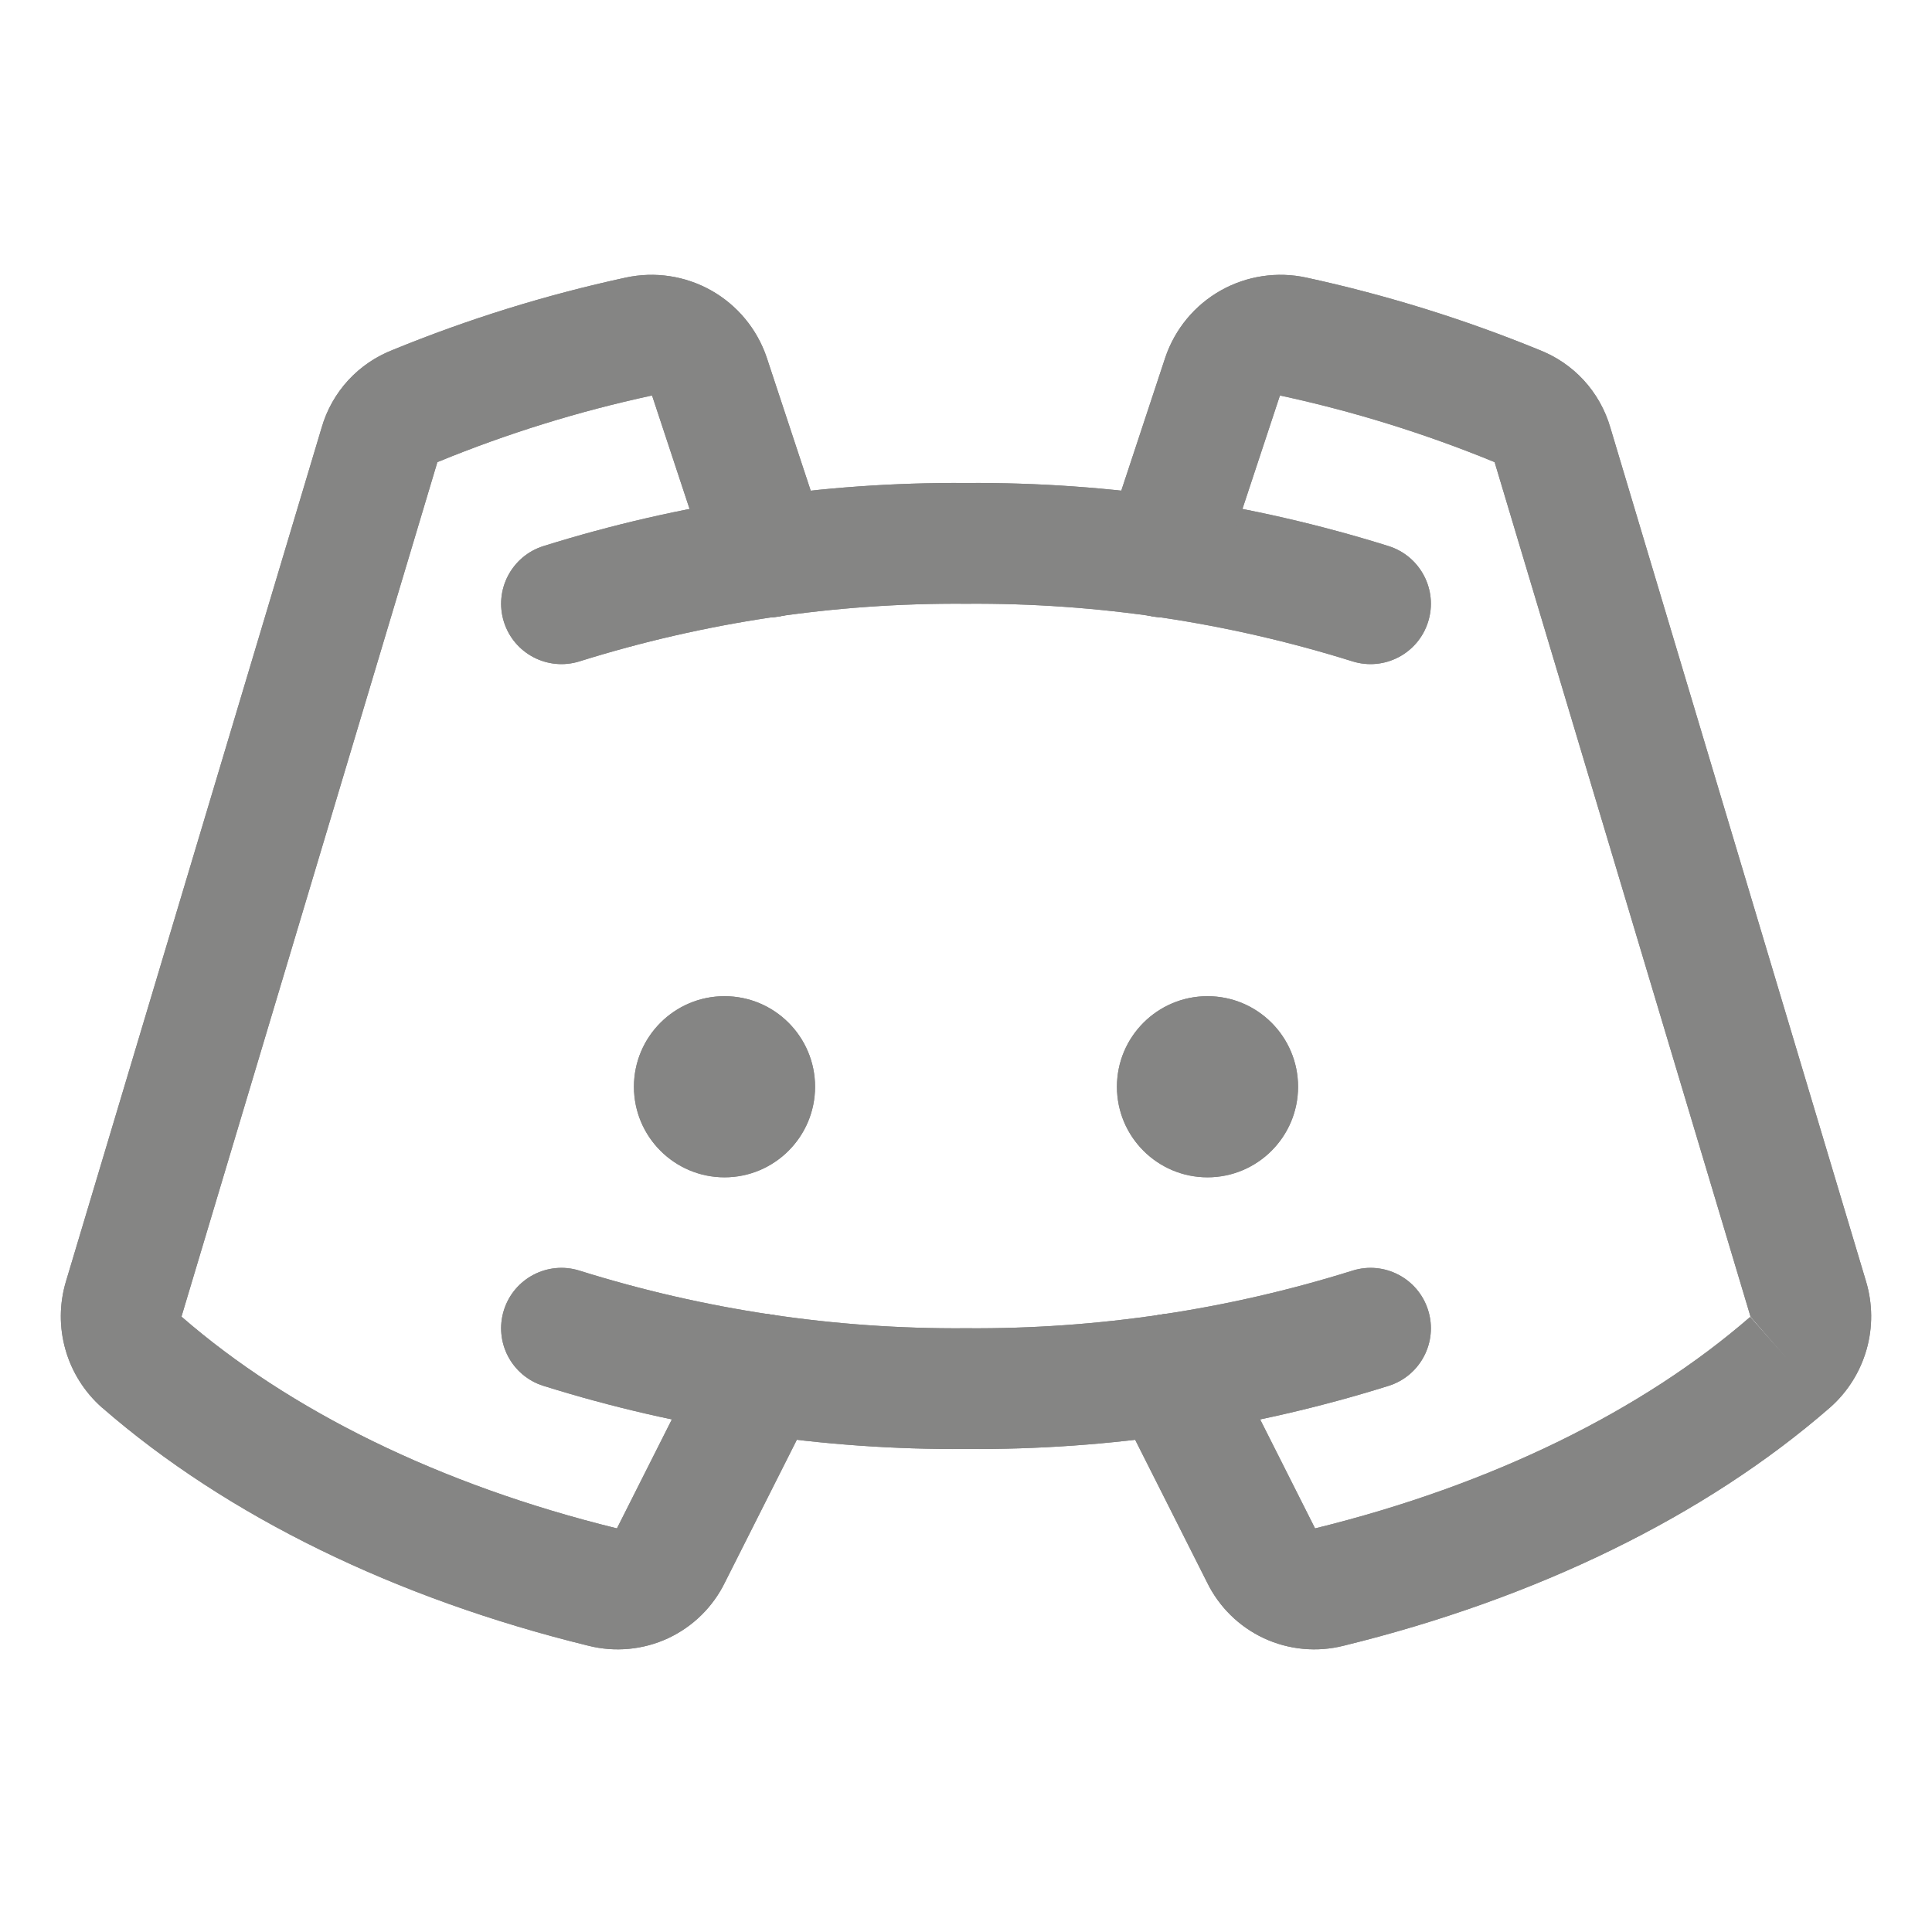
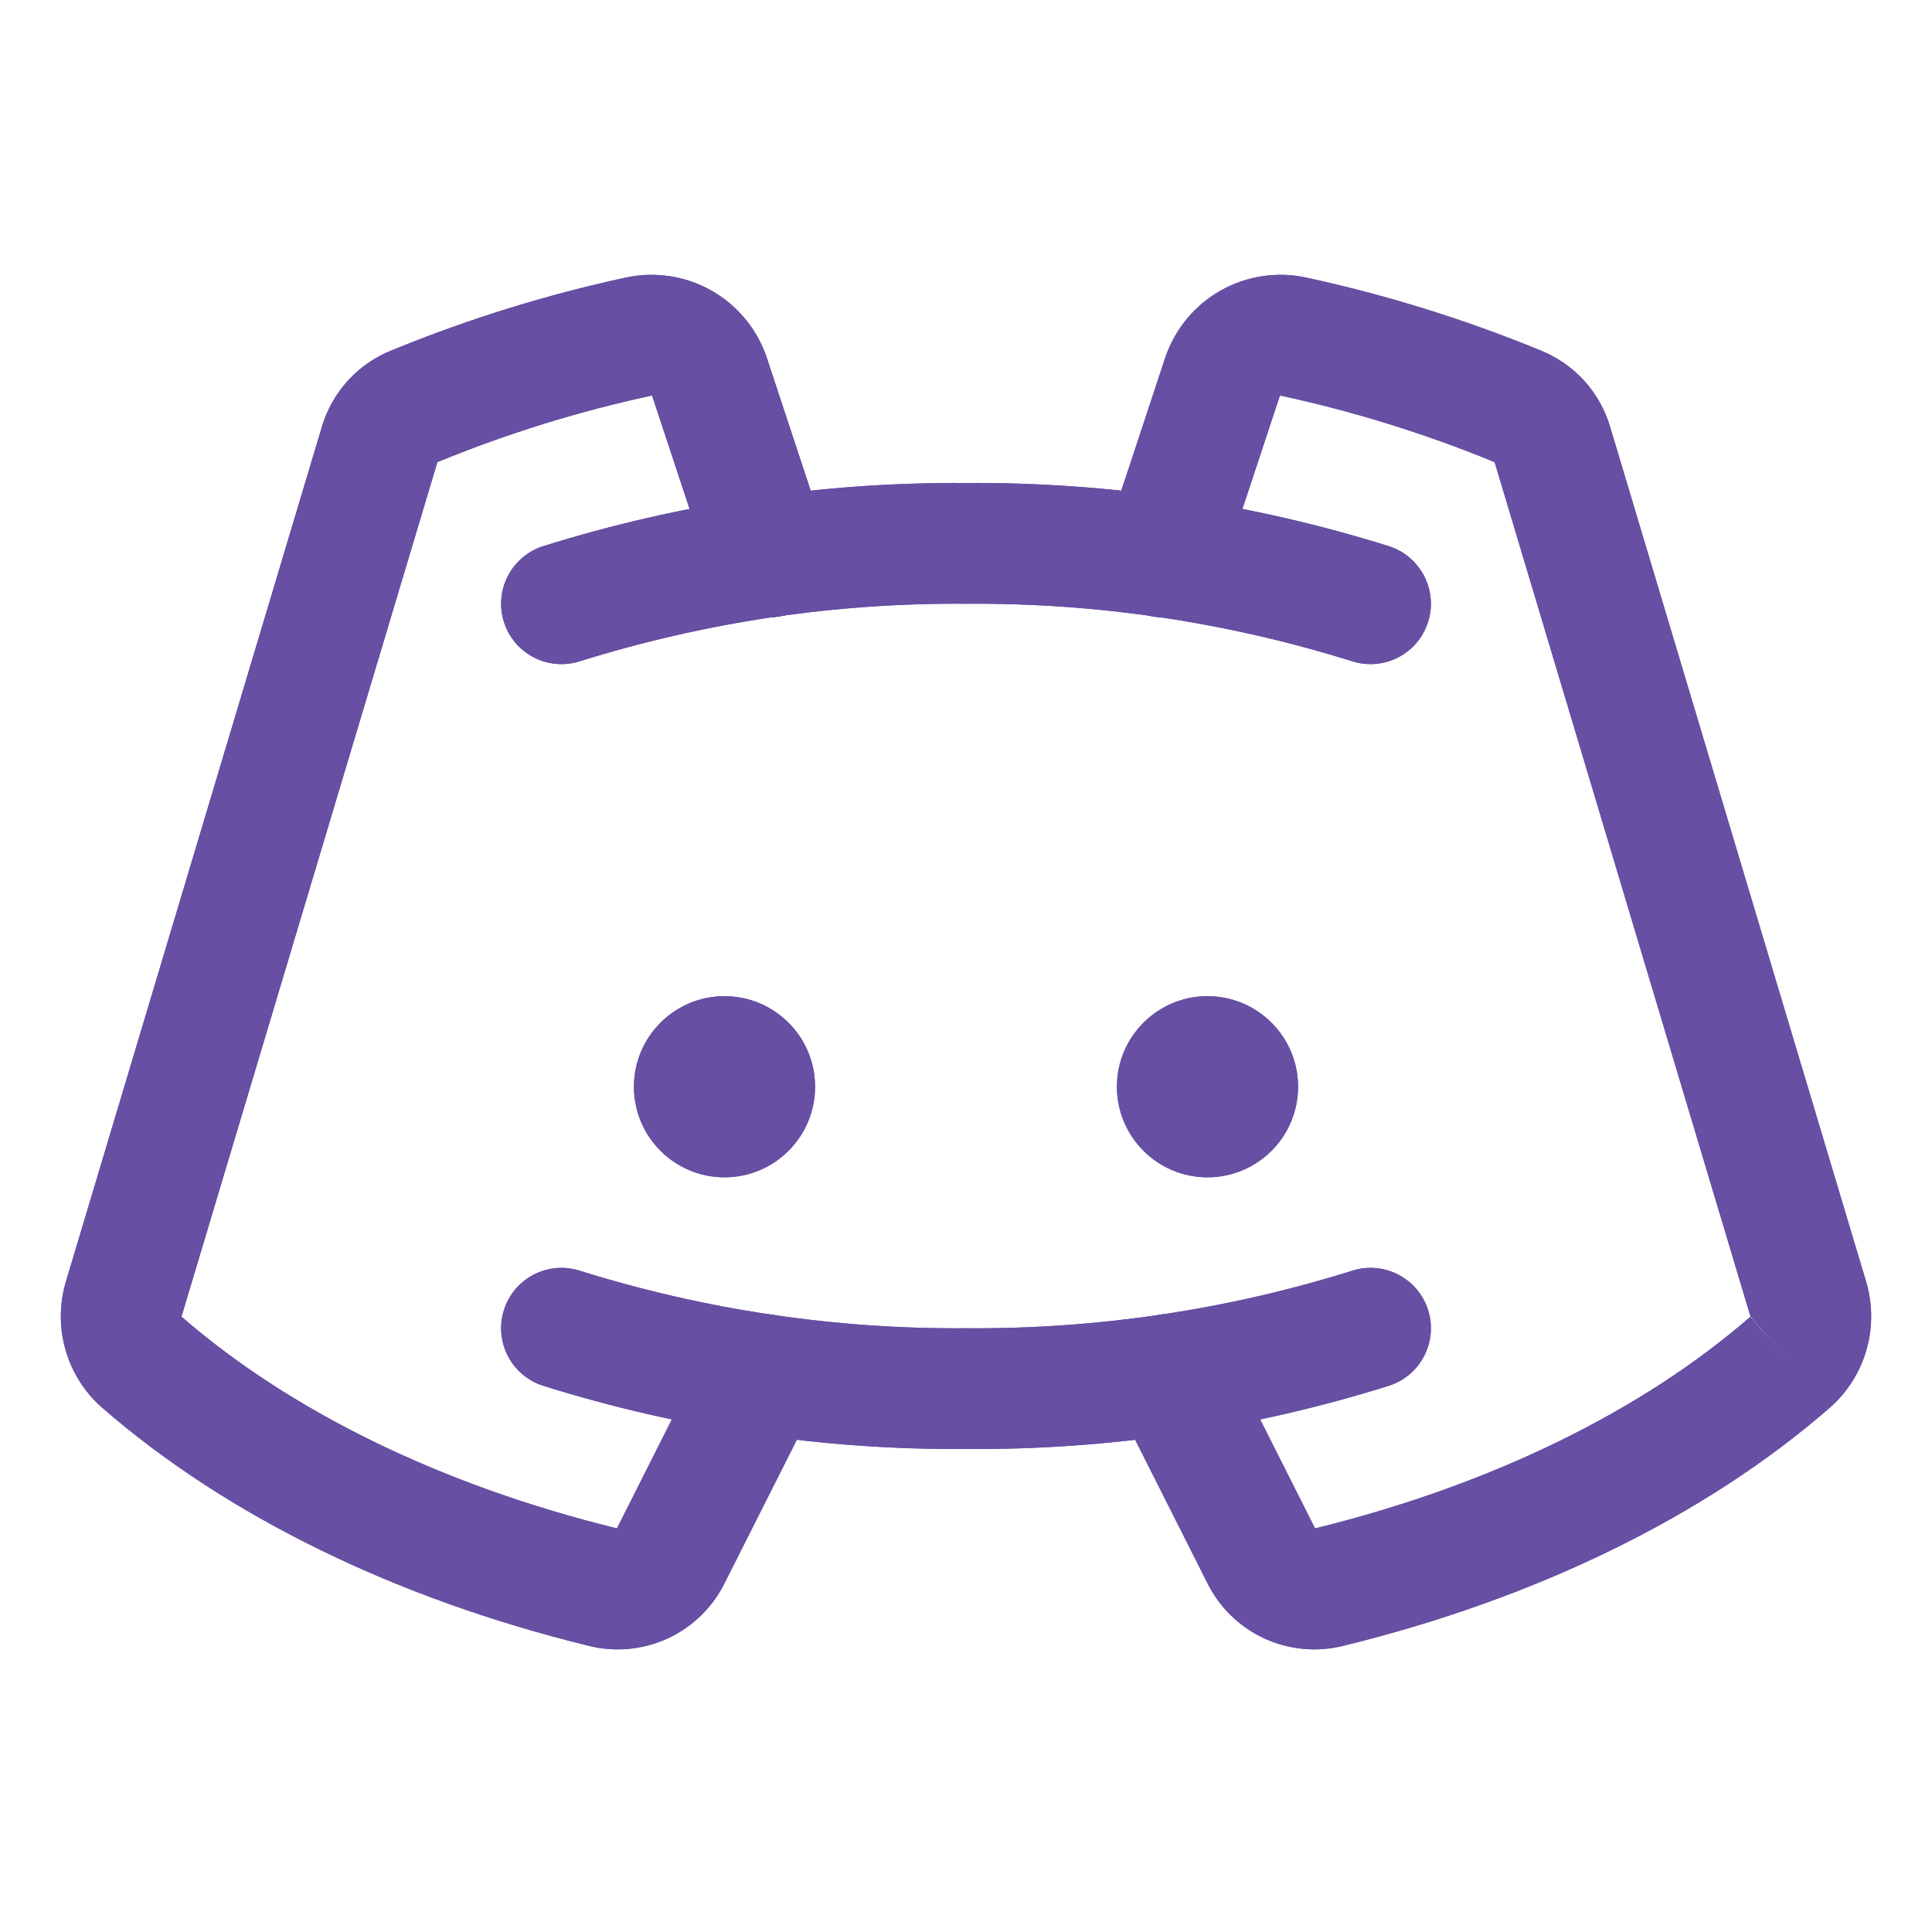
<svg xmlns="http://www.w3.org/2000/svg" width="32" height="32" viewBox="0 0 32 32" fill="none">
-   <path d="M12 19.5C12.828 19.5 13.5 18.828 13.5 18C13.5 17.172 12.828 16.5 12 16.5C11.172 16.5 10.5 17.172 10.5 18C10.5 18.828 11.172 19.5 12 19.5Z" fill="#858584" />
-   <path d="M20 19.5C20.828 19.5 21.5 18.828 21.5 18C21.5 17.172 20.828 16.5 20 16.5C19.172 16.5 18.5 17.172 18.5 18C18.5 18.828 19.172 19.5 20 19.5Z" fill="#858584" />
-   <path fill-rule="evenodd" clip-rule="evenodd" d="M15.993 10C13.825 9.984 11.668 10.306 9.599 10.954C9.072 11.119 8.511 10.826 8.346 10.299C8.181 9.772 8.474 9.211 9.001 9.045C11.266 8.336 13.627 7.983 16 8C18.373 7.983 20.735 8.336 22.999 9.045C23.526 9.211 23.82 9.772 23.654 10.299C23.489 10.826 22.928 11.119 22.401 10.954C20.332 10.306 18.175 9.984 16.007 10H15.993Z" fill="#858584" />
-   <path fill-rule="evenodd" clip-rule="evenodd" d="M8.346 21.701C8.511 21.174 9.072 20.88 9.599 21.046C11.668 21.694 13.825 22.016 15.993 22H16.007C18.175 22.016 20.332 21.694 22.401 21.046C22.928 20.88 23.489 21.174 23.654 21.701C23.82 22.228 23.526 22.789 22.999 22.954C20.735 23.664 18.373 24.017 16 24C13.627 24.017 11.266 23.664 9.001 22.954C8.474 22.789 8.181 22.228 8.346 21.701Z" fill="#858584" />
-   <path fill-rule="evenodd" clip-rule="evenodd" d="M20.22 4.811C20.65 4.569 21.155 4.493 21.638 4.598C22.955 4.884 24.245 5.284 25.493 5.795C25.774 5.904 26.026 6.075 26.23 6.296C26.436 6.52 26.587 6.789 26.672 7.081L30.908 21.226C31.018 21.594 31.021 21.986 30.915 22.356C30.809 22.726 30.6 23.058 30.311 23.313L30.306 23.317C28.239 25.116 25.438 26.478 22.256 27.258C21.814 27.37 21.346 27.326 20.933 27.134C20.521 26.941 20.188 26.613 19.99 26.204L18.482 23.213C18.233 22.72 18.432 22.118 18.925 21.87C19.418 21.621 20.019 21.819 20.268 22.312L21.78 25.312L21.782 25.315C24.719 24.594 27.213 23.357 28.994 21.808L29.65 22.563L28.988 21.813C28.99 21.811 28.991 21.809 28.992 21.807C28.993 21.805 28.993 21.802 28.992 21.8L24.756 7.655C24.753 7.653 24.749 7.652 24.745 7.65C23.602 7.181 22.421 6.814 21.213 6.553L21.211 6.552C21.208 6.551 21.205 6.552 21.202 6.553C21.2 6.555 21.198 6.557 21.197 6.559L20.212 9.539C20.039 10.063 19.473 10.348 18.949 10.175C18.424 10.001 18.14 9.436 18.313 8.911L19.303 5.915C19.463 5.447 19.789 5.054 20.22 4.811Z" fill="#858584" />
-   <path fill-rule="evenodd" clip-rule="evenodd" d="M10.798 6.553C10.795 6.552 10.792 6.551 10.789 6.552L10.787 6.553C9.579 6.814 8.397 7.181 7.255 7.65C7.251 7.652 7.247 7.653 7.244 7.655L3.008 21.8C3.007 21.802 3.007 21.805 3.008 21.807C3.008 21.809 3.01 21.811 3.011 21.812C4.791 23.359 7.283 24.595 10.219 25.315L10.22 25.312L11.732 22.312C11.981 21.819 12.582 21.621 13.075 21.87C13.568 22.118 13.767 22.72 13.518 23.213L12.01 26.204C11.812 26.613 11.479 26.941 11.067 27.134C10.654 27.326 10.186 27.37 9.744 27.258C6.562 26.478 3.761 25.116 1.694 23.317L1.688 23.313C1.4 23.058 1.19 22.726 1.085 22.356C0.979 21.986 0.982 21.594 1.092 21.226C1.092 21.226 1.092 21.226 1.092 21.226L5.328 7.081C5.412 6.789 5.564 6.52 5.77 6.296C5.974 6.075 6.226 5.904 6.507 5.795C7.755 5.284 9.045 4.883 10.363 4.598C10.846 4.493 11.35 4.569 11.78 4.811C12.211 5.054 12.537 5.447 12.697 5.915L12.7 5.924L13.687 8.911C13.86 9.436 13.576 10.001 13.051 10.175C12.527 10.348 11.961 10.063 11.788 9.539L10.803 6.559C10.802 6.557 10.8 6.555 10.798 6.553Z" fill="#858584" />
-   <path d="M12 19.5C12.828 19.5 13.5 18.828 13.5 18C13.5 17.172 12.828 16.5 12 16.5C11.172 16.5 10.5 17.172 10.5 18C10.5 18.828 11.172 19.5 12 19.5Z" fill="#858584" />
-   <path d="M20 19.5C20.828 19.5 21.5 18.828 21.5 18C21.5 17.172 20.828 16.5 20 16.5C19.172 16.5 18.5 17.172 18.5 18C18.5 18.828 19.172 19.5 20 19.5Z" fill="#858584" />
-   <path fill-rule="evenodd" clip-rule="evenodd" d="M15.993 10C13.825 9.984 11.668 10.306 9.599 10.954C9.072 11.119 8.511 10.826 8.346 10.299C8.181 9.772 8.474 9.211 9.001 9.045C11.266 8.336 13.627 7.983 16 8C18.373 7.983 20.735 8.336 22.999 9.045C23.526 9.211 23.82 9.772 23.654 10.299C23.489 10.826 22.928 11.119 22.401 10.954C20.332 10.306 18.175 9.984 16.007 10H15.993Z" fill="#858584" />
-   <path fill-rule="evenodd" clip-rule="evenodd" d="M8.346 21.701C8.511 21.174 9.072 20.88 9.599 21.046C11.668 21.694 13.825 22.016 15.993 22H16.007C18.175 22.016 20.332 21.694 22.401 21.046C22.928 20.88 23.489 21.174 23.654 21.701C23.82 22.228 23.526 22.789 22.999 22.954C20.735 23.664 18.373 24.017 16 24C13.627 24.017 11.266 23.664 9.001 22.954C8.474 22.789 8.181 22.228 8.346 21.701Z" fill="#858584" />
-   <path fill-rule="evenodd" clip-rule="evenodd" d="M20.22 4.811C20.65 4.569 21.155 4.493 21.638 4.598C22.955 4.884 24.245 5.284 25.493 5.795C25.774 5.904 26.026 6.075 26.23 6.296C26.436 6.52 26.587 6.789 26.672 7.081L30.908 21.226C31.018 21.594 31.021 21.986 30.915 22.356C30.809 22.726 30.6 23.058 30.311 23.313L30.306 23.317C28.239 25.116 25.438 26.478 22.256 27.258C21.814 27.37 21.346 27.326 20.933 27.134C20.521 26.941 20.188 26.613 19.99 26.204L18.482 23.213C18.233 22.72 18.432 22.118 18.925 21.87C19.418 21.621 20.019 21.819 20.268 22.312L21.78 25.312L21.782 25.315C24.719 24.594 27.213 23.357 28.994 21.808L29.65 22.563L28.988 21.813C28.99 21.811 28.991 21.809 28.992 21.807C28.993 21.805 28.993 21.802 28.992 21.8L24.756 7.655C24.753 7.653 24.749 7.652 24.745 7.65C23.602 7.181 22.421 6.814 21.213 6.553L21.211 6.552C21.208 6.551 21.205 6.552 21.202 6.553C21.2 6.555 21.198 6.557 21.197 6.559L20.212 9.539C20.039 10.063 19.473 10.348 18.949 10.175C18.424 10.001 18.14 9.436 18.313 8.911L19.303 5.915C19.463 5.447 19.789 5.054 20.22 4.811Z" fill="#858584" />
-   <path fill-rule="evenodd" clip-rule="evenodd" d="M10.798 6.553C10.795 6.552 10.792 6.551 10.789 6.552L10.787 6.553C9.579 6.814 8.397 7.181 7.255 7.65C7.251 7.652 7.247 7.653 7.244 7.655L3.008 21.8C3.007 21.802 3.007 21.805 3.008 21.807C3.008 21.809 3.01 21.811 3.011 21.812C4.791 23.359 7.283 24.595 10.219 25.315L10.22 25.312L11.732 22.312C11.981 21.819 12.582 21.621 13.075 21.87C13.568 22.118 13.767 22.72 13.518 23.213L12.01 26.204C11.812 26.613 11.479 26.941 11.067 27.134C10.654 27.326 10.186 27.37 9.744 27.258C6.562 26.478 3.761 25.116 1.694 23.317L1.688 23.313C1.4 23.058 1.19 22.726 1.085 22.356C0.979 21.986 0.982 21.594 1.092 21.226C1.092 21.226 1.092 21.226 1.092 21.226L5.328 7.081C5.412 6.789 5.564 6.52 5.77 6.296C5.974 6.075 6.226 5.904 6.507 5.795C7.755 5.284 9.045 4.883 10.363 4.598C10.846 4.493 11.35 4.569 11.78 4.811C12.211 5.054 12.537 5.447 12.697 5.915L12.7 5.924L13.687 8.911C13.86 9.436 13.576 10.001 13.051 10.175C12.527 10.348 11.961 10.063 11.788 9.539L10.803 6.559C10.802 6.557 10.8 6.555 10.798 6.553Z" fill="#858584" />
+   <path d="M12 19.5C12.828 19.5 13.5 18.828 13.5 18C13.5 17.172 12.828 16.5 12 16.5C11.172 16.5 10.5 17.172 10.5 18C10.5 18.828 11.172 19.5 12 19.5Z" fill="#674FA3" />
+   <path d="M20 19.5C20.828 19.5 21.5 18.828 21.5 18C21.5 17.172 20.828 16.5 20 16.5C19.172 16.5 18.5 17.172 18.5 18C18.5 18.828 19.172 19.5 20 19.5Z" fill="#674FA3" />
+   <path fill-rule="evenodd" clip-rule="evenodd" d="M15.993 10C13.825 9.984 11.668 10.306 9.599 10.954C9.072 11.119 8.511 10.826 8.346 10.299C8.181 9.772 8.474 9.211 9.001 9.045C11.266 8.336 13.627 7.983 16 8C18.373 7.983 20.735 8.336 22.999 9.045C23.526 9.211 23.82 9.772 23.654 10.299C23.489 10.826 22.928 11.119 22.401 10.954C20.332 10.306 18.175 9.984 16.007 10H15.993Z" fill="#674FA3" />
+   <path fill-rule="evenodd" clip-rule="evenodd" d="M8.346 21.701C8.511 21.174 9.072 20.88 9.599 21.046C11.668 21.694 13.825 22.016 15.993 22H16.007C18.175 22.016 20.332 21.694 22.401 21.046C22.928 20.88 23.489 21.174 23.654 21.701C23.82 22.228 23.526 22.789 22.999 22.954C20.735 23.664 18.373 24.017 16 24C13.627 24.017 11.266 23.664 9.001 22.954C8.474 22.789 8.181 22.228 8.346 21.701Z" fill="#674FA3" />
+   <path fill-rule="evenodd" clip-rule="evenodd" d="M20.22 4.811C20.65 4.569 21.155 4.493 21.638 4.598C22.955 4.884 24.245 5.284 25.493 5.795C25.774 5.904 26.026 6.075 26.23 6.296C26.436 6.52 26.587 6.789 26.672 7.081L30.908 21.226C31.018 21.594 31.021 21.986 30.915 22.356C30.809 22.726 30.6 23.058 30.311 23.313L30.306 23.317C28.239 25.116 25.438 26.478 22.256 27.258C21.814 27.37 21.346 27.326 20.933 27.134C20.521 26.941 20.188 26.613 19.99 26.204L18.482 23.213C18.233 22.72 18.432 22.118 18.925 21.87C19.418 21.621 20.019 21.819 20.268 22.312L21.78 25.312L21.782 25.315C24.719 24.594 27.213 23.357 28.994 21.808L29.65 22.563L28.988 21.813C28.99 21.811 28.991 21.809 28.992 21.807C28.993 21.805 28.993 21.802 28.992 21.8L24.756 7.655C24.753 7.653 24.749 7.652 24.745 7.65C23.602 7.181 22.421 6.814 21.213 6.553L21.211 6.552C21.208 6.551 21.205 6.552 21.202 6.553C21.2 6.555 21.198 6.557 21.197 6.559L20.212 9.539C20.039 10.063 19.473 10.348 18.949 10.175C18.424 10.001 18.14 9.436 18.313 8.911L19.303 5.915C19.463 5.447 19.789 5.054 20.22 4.811Z" fill="#674FA3" />
+   <path fill-rule="evenodd" clip-rule="evenodd" d="M10.798 6.553C10.795 6.552 10.792 6.551 10.789 6.552L10.787 6.553C9.579 6.814 8.397 7.181 7.255 7.65C7.251 7.652 7.247 7.653 7.244 7.655L3.008 21.8C3.007 21.802 3.007 21.805 3.008 21.807C3.008 21.809 3.01 21.811 3.011 21.812C4.791 23.359 7.283 24.595 10.219 25.315L10.22 25.312L11.732 22.312C11.981 21.819 12.582 21.621 13.075 21.87C13.568 22.118 13.767 22.72 13.518 23.213L12.01 26.204C11.812 26.613 11.479 26.941 11.067 27.134C10.654 27.326 10.186 27.37 9.744 27.258C6.562 26.478 3.761 25.116 1.694 23.317L1.688 23.313C1.4 23.058 1.19 22.726 1.085 22.356C0.979 21.986 0.982 21.594 1.092 21.226C1.092 21.226 1.092 21.226 1.092 21.226L5.328 7.081C5.412 6.789 5.564 6.52 5.77 6.296C5.974 6.075 6.226 5.904 6.507 5.795C7.755 5.284 9.045 4.883 10.363 4.598C10.846 4.493 11.35 4.569 11.78 4.811C12.211 5.054 12.537 5.447 12.697 5.915L12.7 5.924L13.687 8.911C13.86 9.436 13.576 10.001 13.051 10.175C12.527 10.348 11.961 10.063 11.788 9.539L10.803 6.559C10.802 6.557 10.8 6.555 10.798 6.553Z" fill="#674FA3" />
+   <path d="M12 19.5C12.828 19.5 13.5 18.828 13.5 18C13.5 17.172 12.828 16.5 12 16.5C11.172 16.5 10.5 17.172 10.5 18C10.5 18.828 11.172 19.5 12 19.5Z" fill="#674FA3" />
+   <path d="M20 19.5C20.828 19.5 21.5 18.828 21.5 18C21.5 17.172 20.828 16.5 20 16.5C19.172 16.5 18.5 17.172 18.5 18C18.5 18.828 19.172 19.5 20 19.5Z" fill="#674FA3" />
+   <path fill-rule="evenodd" clip-rule="evenodd" d="M15.993 10C13.825 9.984 11.668 10.306 9.599 10.954C9.072 11.119 8.511 10.826 8.346 10.299C8.181 9.772 8.474 9.211 9.001 9.045C11.266 8.336 13.627 7.983 16 8C18.373 7.983 20.735 8.336 22.999 9.045C23.526 9.211 23.82 9.772 23.654 10.299C23.489 10.826 22.928 11.119 22.401 10.954C20.332 10.306 18.175 9.984 16.007 10H15.993Z" fill="#674FA3" />
+   <path fill-rule="evenodd" clip-rule="evenodd" d="M8.346 21.701C8.511 21.174 9.072 20.88 9.599 21.046C11.668 21.694 13.825 22.016 15.993 22H16.007C18.175 22.016 20.332 21.694 22.401 21.046C22.928 20.88 23.489 21.174 23.654 21.701C23.82 22.228 23.526 22.789 22.999 22.954C20.735 23.664 18.373 24.017 16 24C13.627 24.017 11.266 23.664 9.001 22.954C8.474 22.789 8.181 22.228 8.346 21.701Z" fill="#674FA3" />
+   <path fill-rule="evenodd" clip-rule="evenodd" d="M20.22 4.811C20.65 4.569 21.155 4.493 21.638 4.598C22.955 4.884 24.245 5.284 25.493 5.795C25.774 5.904 26.026 6.075 26.23 6.296C26.436 6.52 26.587 6.789 26.672 7.081L30.908 21.226C31.018 21.594 31.021 21.986 30.915 22.356C30.809 22.726 30.6 23.058 30.311 23.313L30.306 23.317C28.239 25.116 25.438 26.478 22.256 27.258C21.814 27.37 21.346 27.326 20.933 27.134C20.521 26.941 20.188 26.613 19.99 26.204L18.482 23.213C18.233 22.72 18.432 22.118 18.925 21.87C19.418 21.621 20.019 21.819 20.268 22.312L21.78 25.312L21.782 25.315C24.719 24.594 27.213 23.357 28.994 21.808L29.65 22.563L28.988 21.813C28.99 21.811 28.991 21.809 28.992 21.807C28.993 21.805 28.993 21.802 28.992 21.8L24.756 7.655C24.753 7.653 24.749 7.652 24.745 7.65C23.602 7.181 22.421 6.814 21.213 6.553L21.211 6.552C21.208 6.551 21.205 6.552 21.202 6.553C21.2 6.555 21.198 6.557 21.197 6.559L20.212 9.539C20.039 10.063 19.473 10.348 18.949 10.175C18.424 10.001 18.14 9.436 18.313 8.911L19.303 5.915C19.463 5.447 19.789 5.054 20.22 4.811Z" fill="#674FA3" />
+   <path fill-rule="evenodd" clip-rule="evenodd" d="M10.798 6.553C10.795 6.552 10.792 6.551 10.789 6.552L10.787 6.553C9.579 6.814 8.397 7.181 7.255 7.65C7.251 7.652 7.247 7.653 7.244 7.655L3.008 21.8C3.007 21.802 3.007 21.805 3.008 21.807C3.008 21.809 3.01 21.811 3.011 21.812C4.791 23.359 7.283 24.595 10.219 25.315L10.22 25.312L11.732 22.312C11.981 21.819 12.582 21.621 13.075 21.87C13.568 22.118 13.767 22.72 13.518 23.213L12.01 26.204C11.812 26.613 11.479 26.941 11.067 27.134C10.654 27.326 10.186 27.37 9.744 27.258C6.562 26.478 3.761 25.116 1.694 23.317L1.688 23.313C1.4 23.058 1.19 22.726 1.085 22.356C0.979 21.986 0.982 21.594 1.092 21.226C1.092 21.226 1.092 21.226 1.092 21.226L5.328 7.081C5.412 6.789 5.564 6.52 5.77 6.296C5.974 6.075 6.226 5.904 6.507 5.795C7.755 5.284 9.045 4.883 10.363 4.598C10.846 4.493 11.35 4.569 11.78 4.811C12.211 5.054 12.537 5.447 12.697 5.915L12.7 5.924L13.687 8.911C13.86 9.436 13.576 10.001 13.051 10.175C12.527 10.348 11.961 10.063 11.788 9.539L10.803 6.559C10.802 6.557 10.8 6.555 10.798 6.553Z" fill="#674FA3" />
</svg>
